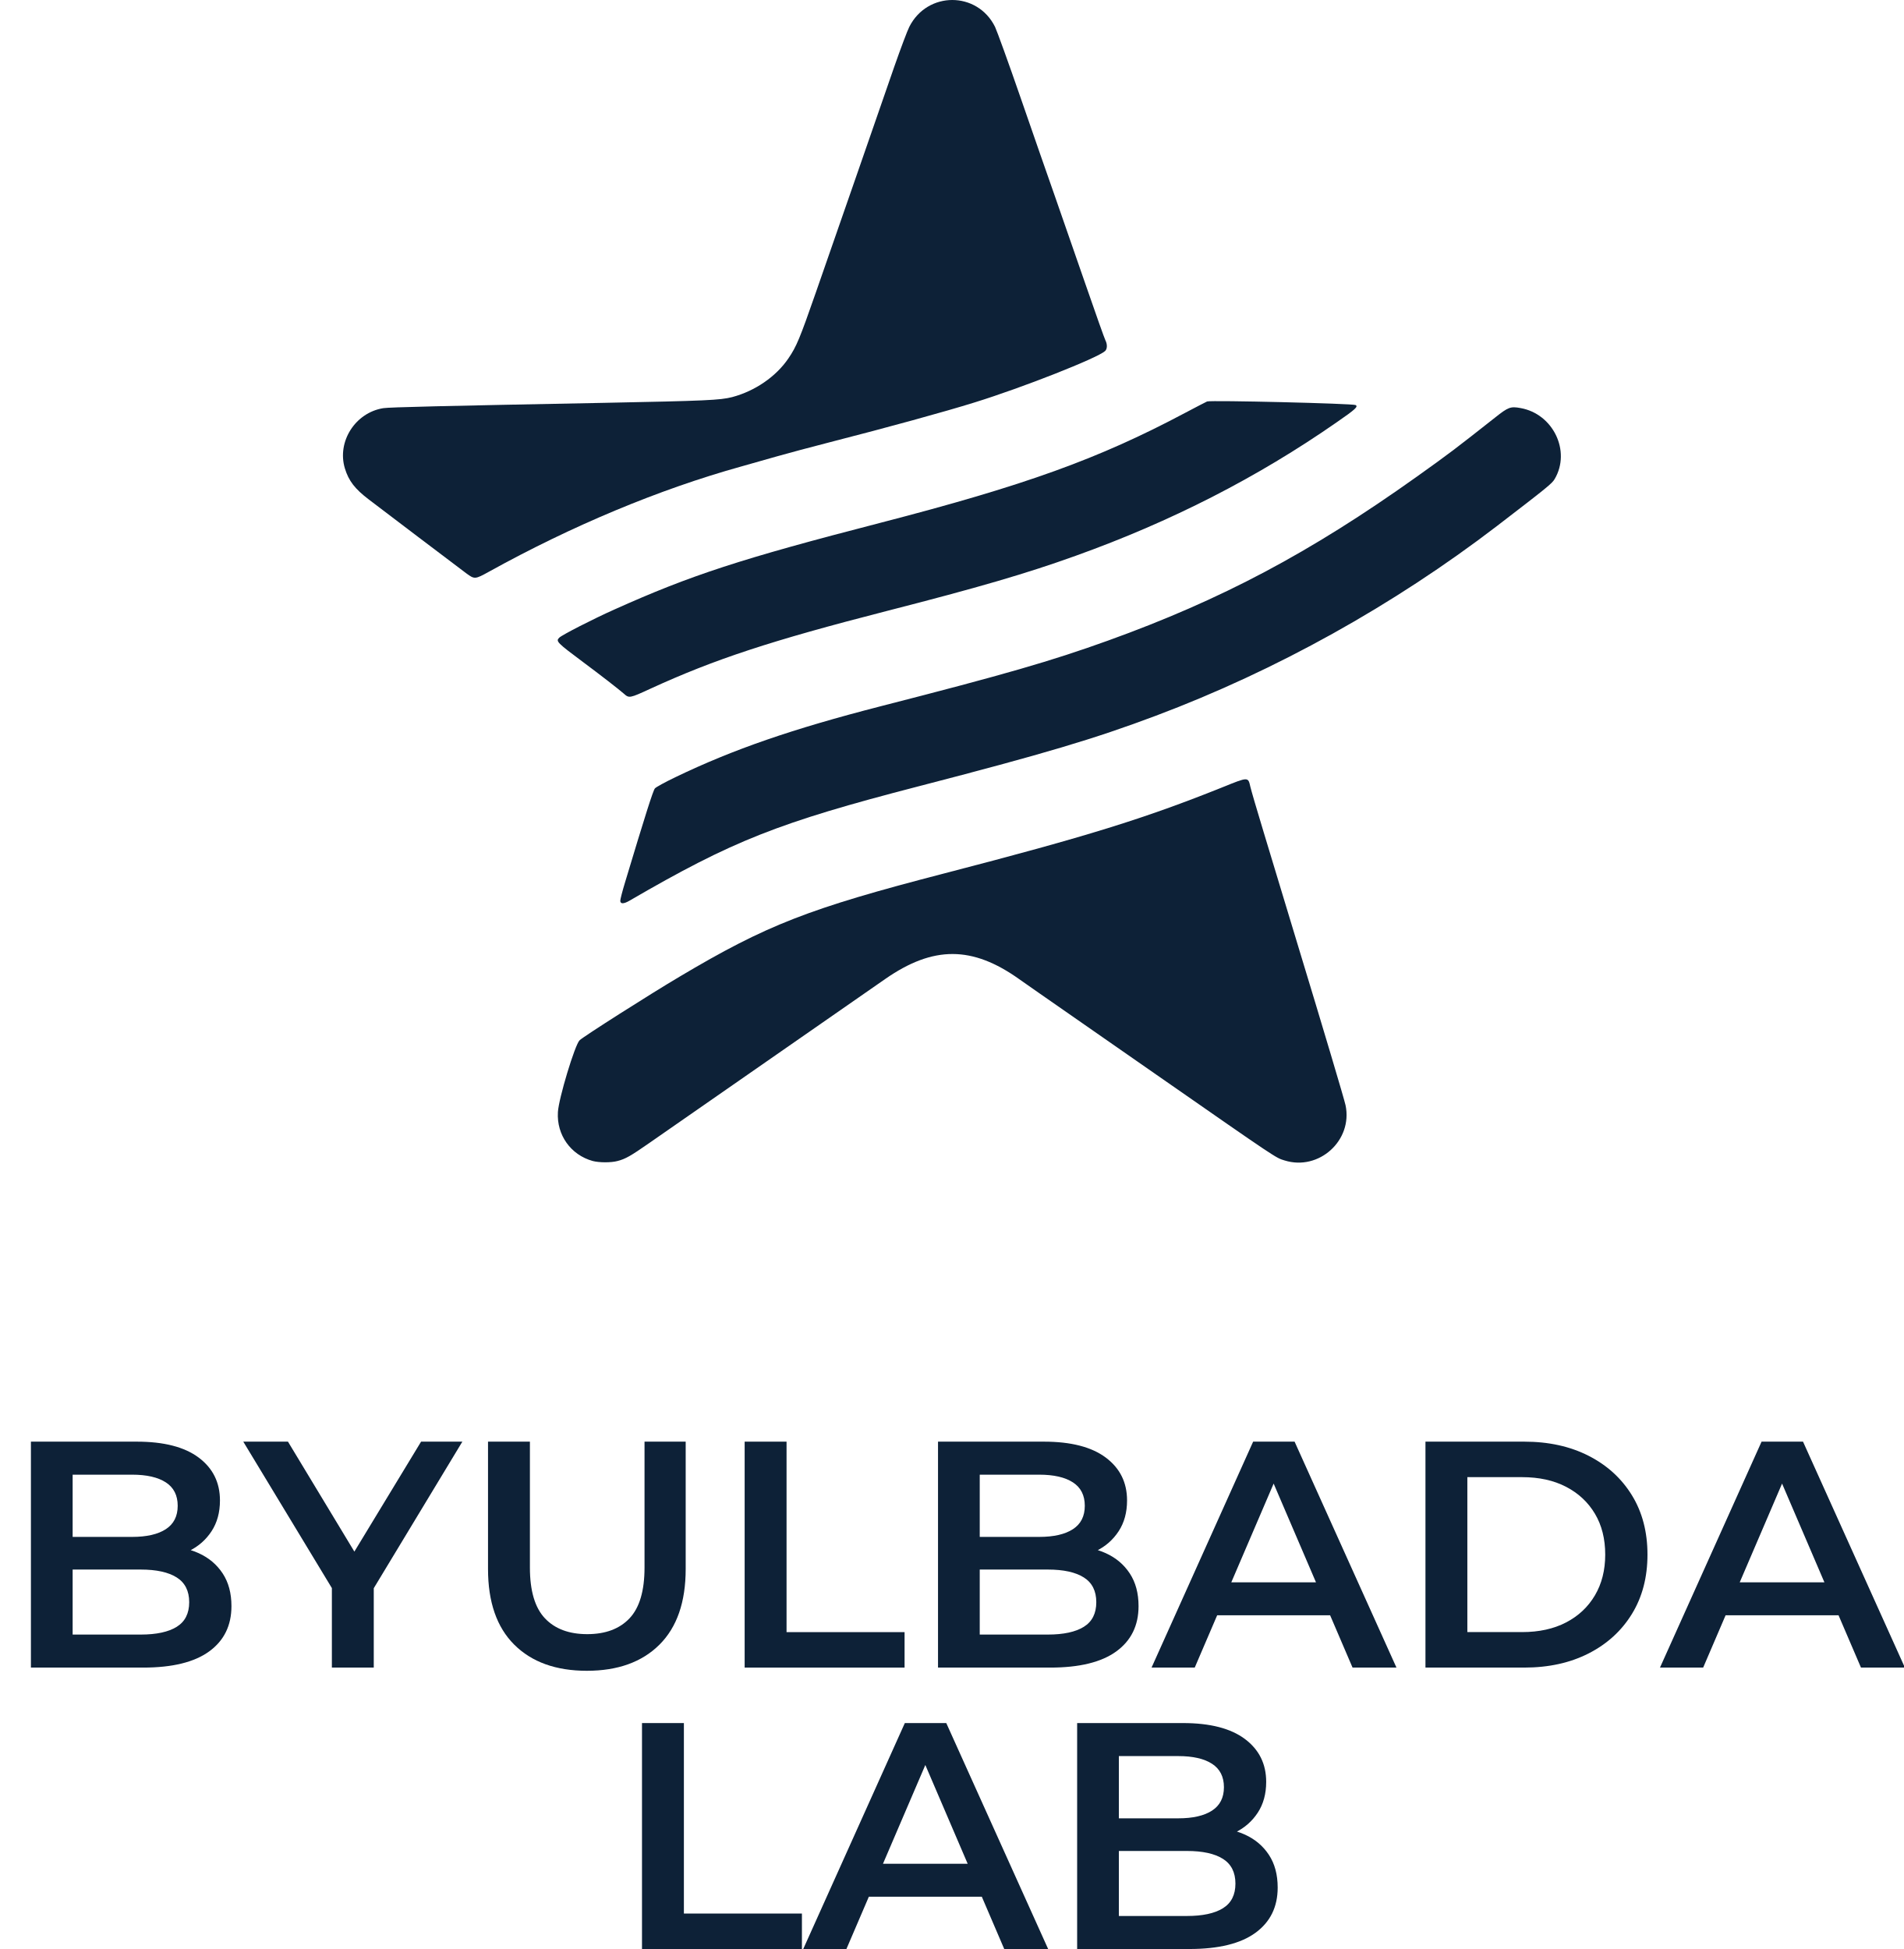
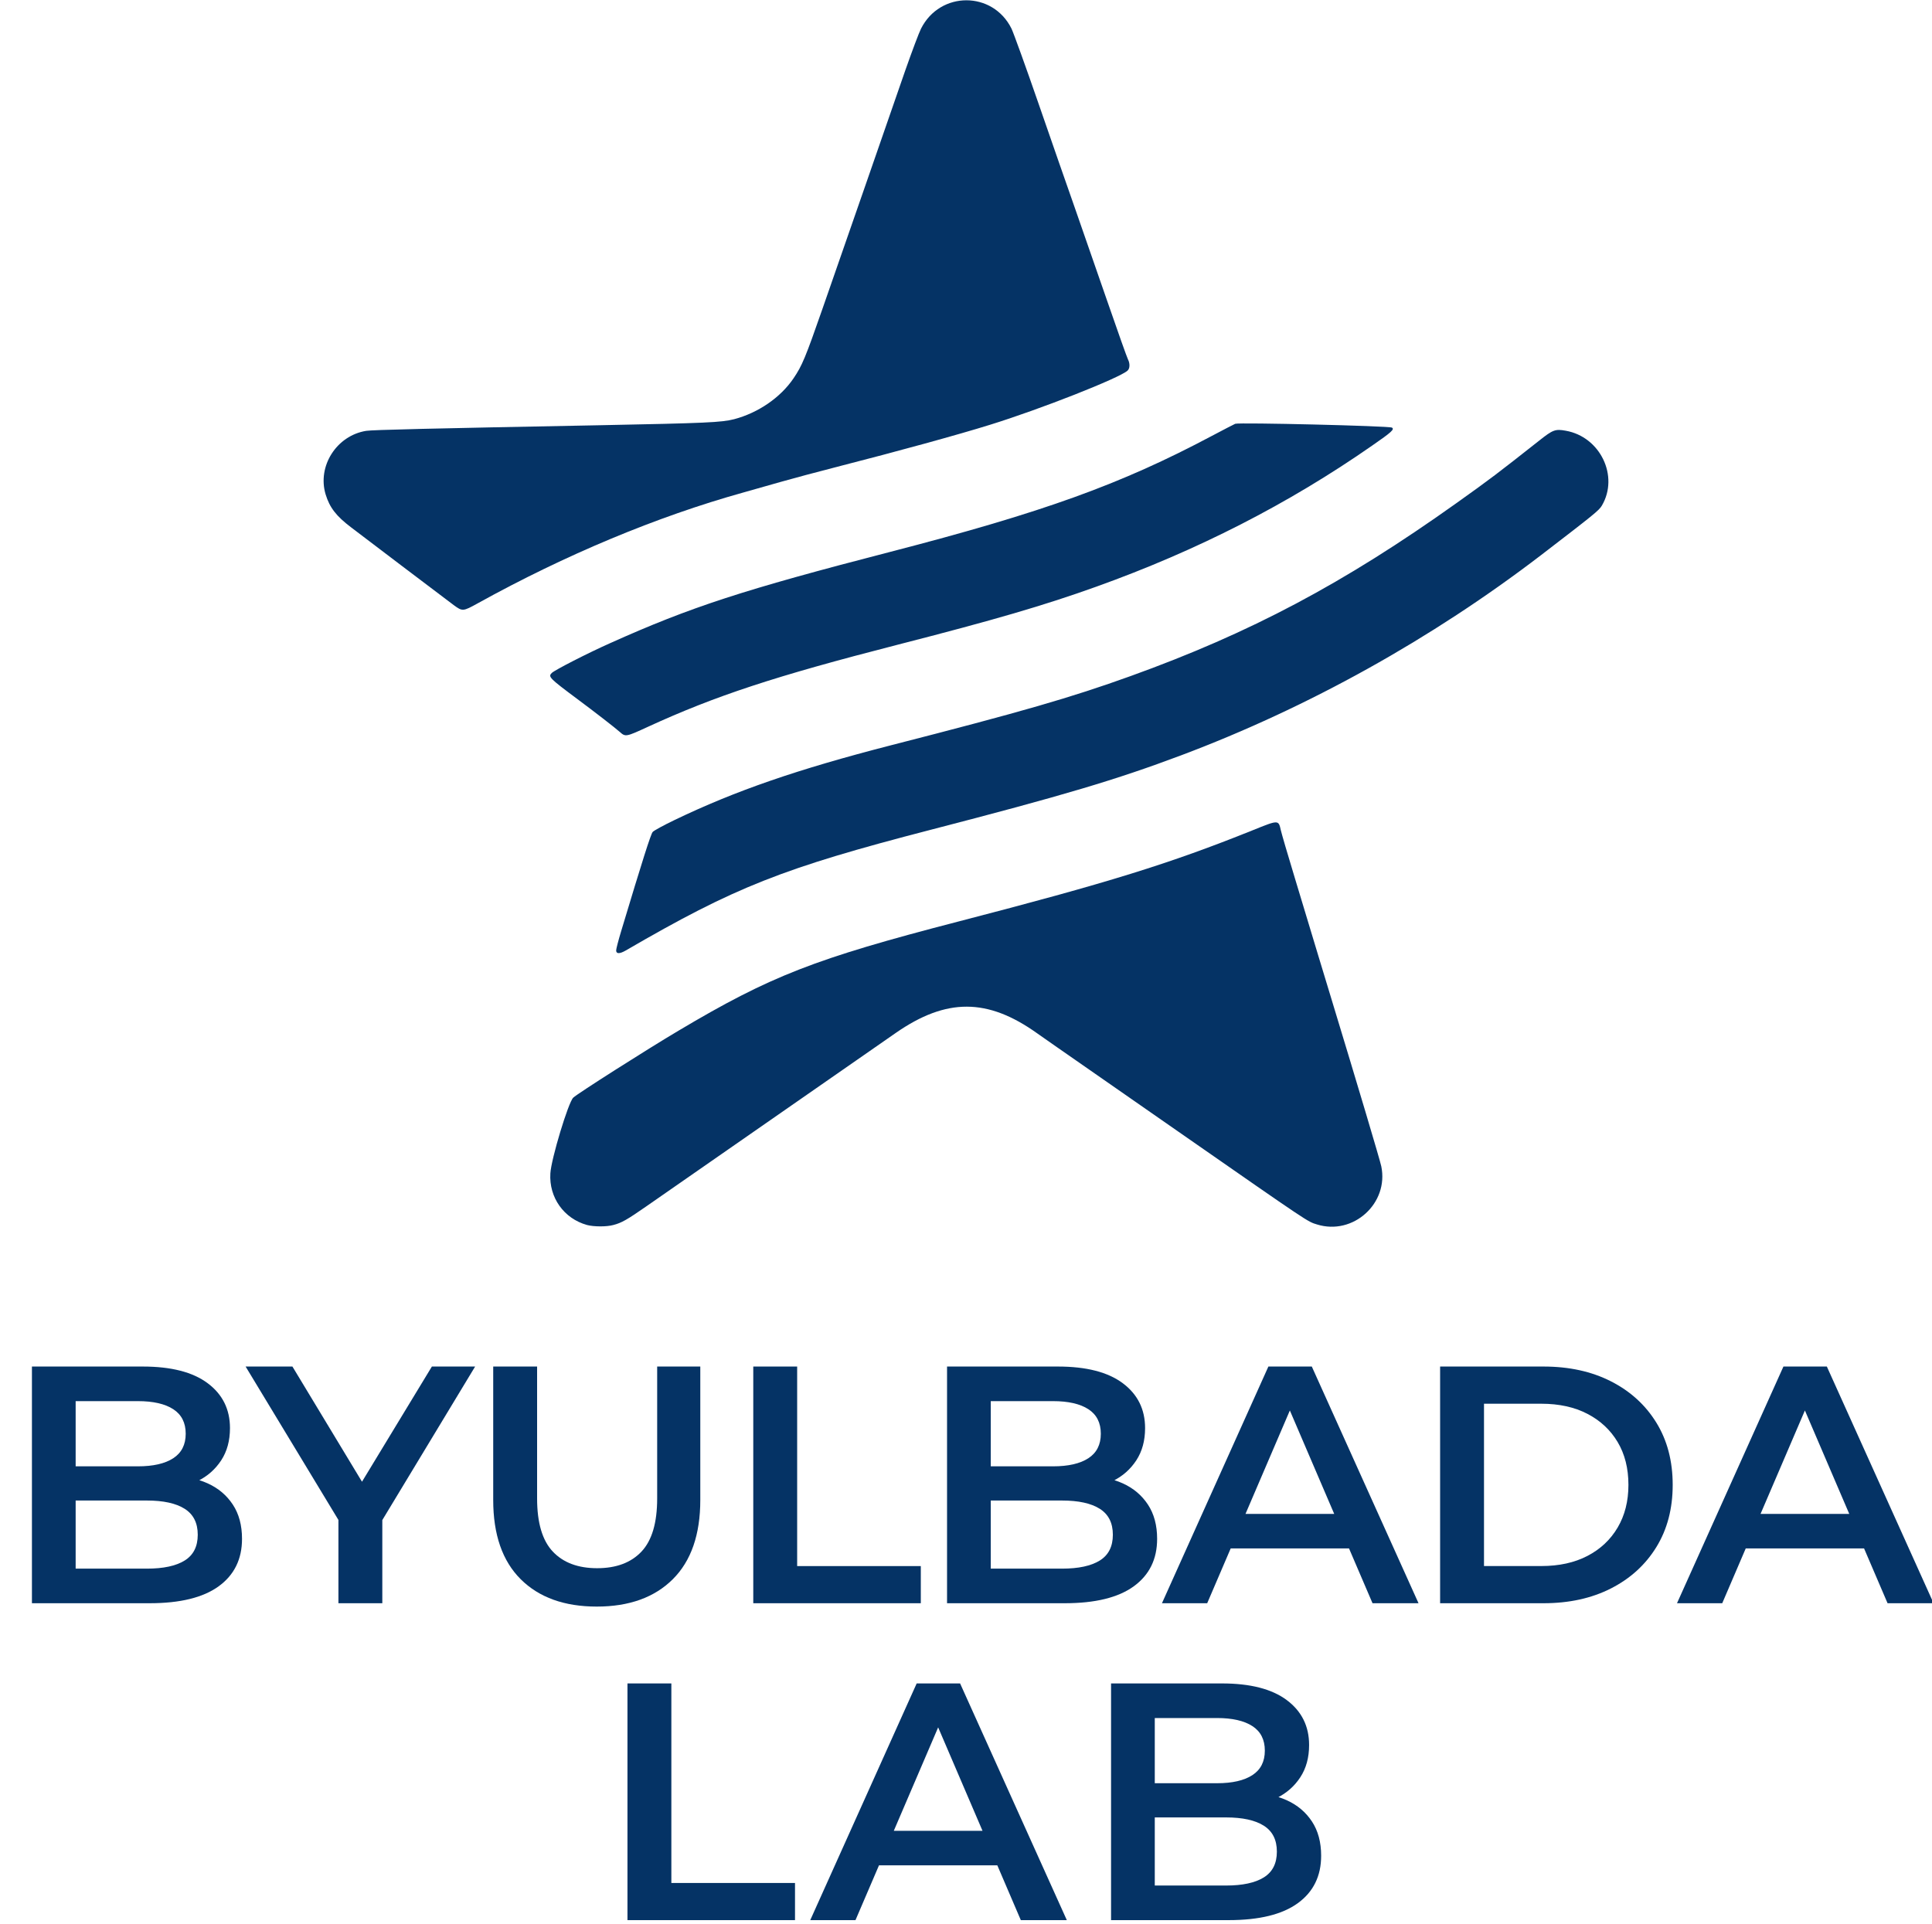
- <svg xmlns="http://www.w3.org/2000/svg" viewBox="0 0 754.56 772.90" width="755" height="773" role="img" aria-label="BYULBADA LAB">
-   <g transform="translate(92.0017,-31.946) scale(0.421313)">
-     <path d="M339.0,1168.6C318.4,1162.9 305.0,1144.1 306.3,1122.6C307.0,1109.8 322.3,1059.2 326.7,1055.0C330.4,1051.4 392.5,1011.9 420.5,995.3C502.9,946.3 542.3,931.0 670.0,897.9C804.3,863.1 858.7,846.2 932.6,816.5C956.1,807.0 955.9,807.0 958.0,816.4C958.6,819.1 964.2,838.4 970.6,859.4C988.1,917.3 997.6,948.9 1003.0,966.5C1026.5,1043.8 1046.4,1110.5 1047.6,1116.2C1054.5,1149.3 1022.5,1178.2 990.2,1168.1C981.7,1165.5 984.5,1167.4 870.0,1087.7C813.1,1048.1 762.9,1013.2 758.5,1010.1C754.1,1007.1 746.0,1001.4 740.5,997.5C696.3,966.0 659.6,965.9 614.5,997.2C602.8,1005.3 414.9,1136.0 392.0,1151.9C374.9,1163.8 369.9,1166.7 362.5,1168.6C356.4,1170.3 345.0,1170.2 339.0,1168.6ZM220.1,615.5C216.7,613.0 196.1,597.4 174.2,580.8C152.4,564.2 131.8,548.6 128.5,546.1C115.3,536.1 109.4,528.5 105.8,516.7C98.2,491.5 115.6,464.2 142.0,460.0C147.9,459.1 197.8,457.9 350.0,455.0C445.8,453.1 458.9,452.5 470.3,449.6C491.8,443.9 511.6,430.3 523.2,413.2C530.9,401.9 533.9,394.6 549.1,351.0C556.8,328.7 574.2,278.8 587.7,240.0C601.1,201.2 617.0,155.5 622.9,138.5C628.9,121.4 635.2,104.6 637.0,101.1C654.0,67.4 701.0,67.4 717.7,101.1C719.4,104.6 730.4,134.9 742.0,168.5C753.6,202.1 768.1,243.7 774.2,261.0C780.2,278.3 793.0,315.2 802.7,343.0C812.3,370.8 820.8,394.7 821.6,396.2C823.5,399.9 823.4,404.4 821.2,406.3C813.9,412.9 743.7,440.6 698.5,454.6C670.3,463.4 616.4,478.2 562.5,492.0C544.9,496.5 522.2,502.6 512.0,505.5C501.8,508.4 486.8,512.7 478.5,515.0C401.6,536.4 319.5,570.7 241.5,613.9C228.3,621.2 227.9,621.2 220.1,615.5Z" fill="#0D2137" />
-     <path d="M365.0,923.6C365.0,922.3 367.0,914.5 369.5,906.3C388.6,842.8 395.9,819.8 397.6,817.9C398.6,816.7 407.4,811.9 417.0,807.3C471.2,781.2 526.8,762.0 610.0,740.6C727.5,710.5 770.7,698.0 824.0,678.8C930.8,640.3 1014.0,596.2 1114.5,524.6C1145.5,502.5 1150.7,498.5 1188.5,468.7C1200.7,459.0 1202.9,458.2 1212.2,459.9C1242.9,465.3 1259.9,500.4 1244.4,526.7C1241.9,531.0 1237.4,534.6 1190.0,571.0C1092.7,645.5 982.4,706.9 869.1,749.5C811.1,771.3 764.1,785.3 645.5,816.0C513.5,850.2 470.9,867.1 373.5,923.7C368.1,926.8 365.0,926.8 365.0,923.6ZM368.3,728.7C363.5,724.5 346.1,711.0 330.5,699.4C305.3,680.6 304.1,679.4 307.6,676.0C310.3,673.4 339.3,658.5 359.5,649.5C431.4,617.2 478.3,601.9 609.5,568.0C746.3,532.6 815.2,507.7 896.3,464.6C906.9,459.0 916.3,454.1 917.3,453.7C920.8,452.4 1054.8,455.6 1057.1,457.1C1059.6,458.6 1056.9,461.1 1039.4,473.2C964.6,525.3 883.3,566.8 793.5,599.0C747.0,615.7 702.5,628.7 615.5,651.0C506.8,678.9 453.6,696.4 393.3,724.1C373.8,733.1 373.3,733.2 368.3,728.7Z" fill="#0D2137" />
+ <svg xmlns="http://www.w3.org/2000/svg" viewBox="0 0 731.26 728.04" width="731" height="728" role="img" aria-label="BYULBADA LAB">
+   <g transform="translate(78.3617,-32.1691) scale(0.424255)">
+     <path d="M339.0,1168.6C318.4,1162.9 305.0,1144.1 306.3,1122.6C307.0,1109.8 322.3,1059.2 326.7,1055.0C330.4,1051.4 392.5,1011.9 420.5,995.3C502.9,946.3 542.3,931.0 670.0,897.9C804.3,863.1 858.7,846.2 932.6,816.5C956.1,807.0 955.9,807.0 958.0,816.4C958.6,819.1 964.2,838.4 970.6,859.4C988.1,917.3 997.6,948.9 1003.0,966.5C1026.5,1043.8 1046.4,1110.5 1047.6,1116.2C1054.5,1149.3 1022.5,1178.2 990.2,1168.1C981.7,1165.5 984.5,1167.4 870.0,1087.7C813.1,1048.1 762.9,1013.2 758.5,1010.1C754.1,1007.1 746.0,1001.4 740.5,997.5C696.3,966.0 659.6,965.9 614.5,997.2C602.8,1005.3 414.9,1136.0 392.0,1151.9C374.9,1163.8 369.9,1166.7 362.5,1168.6C356.4,1170.3 345.0,1170.2 339.0,1168.6ZM220.1,615.5C216.7,613.0 196.1,597.4 174.2,580.8C152.4,564.2 131.8,548.6 128.5,546.1C115.3,536.1 109.4,528.5 105.8,516.7C98.2,491.5 115.6,464.2 142.0,460.0C147.9,459.1 197.8,457.9 350.0,455.0C445.8,453.1 458.9,452.5 470.3,449.6C491.8,443.9 511.6,430.3 523.2,413.2C530.9,401.9 533.9,394.6 549.1,351.0C556.8,328.7 574.2,278.8 587.7,240.0C601.1,201.2 617.0,155.5 622.9,138.5C628.9,121.4 635.2,104.6 637.0,101.1C654.0,67.4 701.0,67.4 717.7,101.1C719.4,104.6 730.4,134.9 742.0,168.5C753.6,202.1 768.1,243.7 774.2,261.0C780.2,278.3 793.0,315.2 802.7,343.0C812.3,370.8 820.8,394.7 821.6,396.2C823.5,399.9 823.4,404.4 821.2,406.3C813.9,412.9 743.7,440.6 698.5,454.6C670.3,463.4 616.4,478.2 562.5,492.0C544.9,496.5 522.2,502.6 512.0,505.5C501.8,508.4 486.8,512.7 478.5,515.0C401.6,536.4 319.5,570.7 241.5,613.9C228.3,621.2 227.9,621.2 220.1,615.5Z" fill="#053365" />
+     <path d="M365.0,923.6C365.0,922.3 367.0,914.5 369.5,906.3C388.6,842.8 395.9,819.8 397.6,817.9C398.6,816.7 407.4,811.9 417.0,807.3C471.2,781.2 526.8,762.0 610.0,740.6C727.5,710.5 770.7,698.0 824.0,678.8C930.8,640.3 1014.0,596.2 1114.5,524.6C1145.5,502.5 1150.7,498.5 1188.5,468.7C1200.7,459.0 1202.9,458.2 1212.2,459.9C1242.9,465.3 1259.9,500.4 1244.4,526.7C1241.9,531.0 1237.4,534.6 1190.0,571.0C1092.7,645.5 982.4,706.9 869.1,749.5C811.1,771.3 764.1,785.3 645.5,816.0C513.5,850.2 470.9,867.1 373.5,923.7C368.1,926.8 365.0,926.8 365.0,923.6ZM368.3,728.7C363.5,724.5 346.1,711.0 330.5,699.4C305.3,680.6 304.1,679.4 307.6,676.0C310.3,673.4 339.3,658.5 359.5,649.5C431.4,617.2 478.3,601.9 609.5,568.0C746.3,532.6 815.2,507.7 896.3,464.6C906.9,459.0 916.3,454.1 917.3,453.7C920.8,452.4 1054.8,455.6 1057.1,457.1C1059.6,458.6 1056.9,461.1 1039.4,473.2C964.6,525.3 883.3,566.8 793.5,599.0C747.0,615.7 702.5,628.7 615.5,651.0C506.8,678.9 453.6,696.4 393.3,724.1C373.8,733.1 373.3,733.2 368.3,728.7Z" fill="#053365" />
  </g>
-   <path d="M12.088 661.303V571.703H54.054Q70.162 571.703 78.604 578.017Q87.046 584.33 87.046 595.016Q87.046 602.134 83.715 607.223Q80.385 612.312 74.833 615.05Q69.281 617.788 62.686 617.788L65.023 613.216Q72.621 613.216 78.621 615.937Q84.621 618.658 88.113 623.948Q91.604 629.237 91.604 636.934Q91.604 648.47 82.776 654.887Q73.948 661.303 56.614 661.303ZM28.633 648.208H55.614Q64.952 648.208 69.9 645.134Q74.848 642.06 74.848 635.372Q74.848 628.684 69.9 625.555Q64.952 622.425 55.614 622.425H27.366V609.479H52.186Q60.873 609.479 65.581 606.413Q70.29 603.348 70.29 597.139Q70.29 590.913 65.581 587.856Q60.873 584.799 52.186 584.799H28.633Z" fill="#0D2137" />
-   <path d="M131.422 661.303V625.908L135.213 636.043L96.292 571.703H114.01L145.32 623.55H135.341L166.795 571.703H183.162L144.275 636.043L148.033 625.908V661.303Z" fill="#0D2137" />
-   <path d="M232.526 662.571Q214.147 662.571 203.742 652.215Q193.336 641.859 193.336 622.209V571.703H209.948V621.648Q209.948 635.454 215.889 641.748Q221.83 648.042 232.671 648.042Q243.529 648.042 249.462 641.748Q255.394 635.454 255.394 621.648V571.703H271.716V622.209Q271.716 641.859 261.311 652.215Q250.905 662.571 232.526 662.571Z" fill="#0D2137" />
-   <path d="M295.096 661.303V571.703H311.708V647.241H358.508V661.303Z" fill="#0D2137" />
-   <path d="M371.768 661.303V571.703H413.734Q429.842 571.703 438.284 578.017Q446.726 584.33 446.726 595.016Q446.726 602.134 443.395 607.223Q440.065 612.312 434.513 615.05Q428.961 617.788 422.366 617.788L424.703 613.216Q432.301 613.216 438.301 615.937Q444.301 618.658 447.793 623.948Q451.284 629.237 451.284 636.934Q451.284 648.47 442.456 654.887Q433.628 661.303 416.294 661.303ZM388.313 648.208H415.294Q424.632 648.208 429.58 645.134Q434.528 642.06 434.528 635.372Q434.528 628.684 429.58 625.555Q424.632 622.425 415.294 622.425H387.046V609.479H411.866Q420.553 609.479 425.261 606.413Q429.97 603.348 429.97 597.139Q429.97 590.913 425.261 587.856Q420.553 584.799 411.866 584.799H388.313Z" fill="#0D2137" />
-   <path d="M456.439 661.303 496.722 571.703H513.155L553.549 661.303H536.137L501.525 580.578H508.174L473.562 661.303ZM475.054 640.561 479.502 627.494H527.851L532.41 640.561Z" fill="#0D2137" />
-   <path d="M565.048 661.303V571.703H604.193Q618.723 571.703 629.725 577.31Q640.727 582.918 646.904 592.957Q653.081 602.997 653.081 616.503Q653.081 629.993 646.904 640.041Q640.727 650.089 629.725 655.696Q618.723 661.303 604.193 661.303ZM581.66 647.224H603.359Q613.437 647.224 620.8 643.399Q628.163 639.574 632.244 632.657Q636.326 625.739 636.326 616.503Q636.326 607.139 632.244 600.286Q628.163 593.432 620.8 589.607Q613.437 585.782 603.359 585.782H581.66Z" fill="#0D2137" />
-   <path d="M658.039 661.303 698.322 571.703H714.755L755.149 661.303H737.737L703.125 580.578H709.774L675.162 661.303ZM676.654 640.561 681.102 627.494H729.451L734.01 640.561Z" fill="#0D2137" />
-   <path d="M254.392 772.903V683.303H271.004V758.841H317.804V772.903Z" fill="#0D2137" />
-   <path d="M318.327 772.903 358.61 683.303H375.043L415.437 772.903H398.025L363.413 692.178H370.062L335.45 772.903ZM336.942 752.161 341.39 739.094H389.739L394.298 752.161Z" fill="#0D2137" />
-   <path d="M426.936 772.903V683.303H468.902Q485.01 683.303 493.452 689.617Q501.894 695.93 501.894 706.616Q501.894 713.734 498.563 718.823Q495.233 723.912 489.681 726.65Q484.129 729.388 477.534 729.388L479.871 724.816Q487.469 724.816 493.469 727.537Q499.469 730.258 502.961 735.548Q506.452 740.837 506.452 748.534Q506.452 760.07 497.624 766.487Q488.796 772.903 471.462 772.903ZM443.481 759.808H470.462Q479.8 759.808 484.748 756.734Q489.696 753.66 489.696 746.972Q489.696 740.284 484.748 737.155Q479.8 734.025 470.462 734.025H442.214V721.079H467.034Q475.721 721.079 480.429 718.013Q485.138 714.948 485.138 708.739Q485.138 702.513 480.429 699.456Q475.721 696.399 467.034 696.399H443.481Z" fill="#0D2137" />
+   <path d="M12.088 606.797V517.197H54.054Q70.162 517.197 78.604 523.511Q87.046 529.824 87.046 540.51Q87.046 547.628 83.715 552.717Q80.385 557.806 74.833 560.544Q69.281 563.282 62.686 563.282L65.023 558.71Q72.621 558.71 78.621 561.431Q84.621 564.152 88.113 569.442Q91.604 574.731 91.604 582.428Q91.604 593.964 82.776 600.381Q73.948 606.797 56.614 606.797ZM28.633 593.702H55.614Q64.952 593.702 69.9 590.628Q74.848 587.554 74.848 580.866Q74.848 574.178 69.9 571.049Q64.952 567.919 55.614 567.919H27.366V554.973H52.186Q60.873 554.973 65.581 551.907Q70.29 548.842 70.29 542.633Q70.29 536.407 65.581 533.35Q60.873 530.293 52.186 530.293H28.633Z" fill="#053365" />
+   <path d="M128.094 606.797V571.402L131.885 581.537L92.964 517.197H110.682L141.992 569.044H132.013L163.467 517.197H179.834L140.947 581.537L144.705 571.402V606.797Z" fill="#053365" />
+   <path d="M225.87 608.065Q207.491 608.065 197.086 597.709Q186.68 587.353 186.68 567.703V517.197H203.292V567.142Q203.292 580.948 209.233 587.242Q215.174 593.536 226.015 593.536Q236.873 593.536 242.806 587.242Q248.738 580.948 248.738 567.142V517.197H265.06V567.703Q265.06 587.353 254.655 597.709Q244.249 608.065 225.87 608.065Z" fill="#053365" />
+   <path d="M285.112 606.797V517.197H301.724V592.735H348.524V606.797Z" fill="#053365" />
+   <path d="M358.456 606.797V517.197H400.422Q416.53 517.197 424.972 523.511Q433.414 529.824 433.414 540.51Q433.414 547.628 430.083 552.717Q426.753 557.806 421.201 560.544Q415.649 563.282 409.054 563.282L411.391 558.71Q418.989 558.71 424.989 561.431Q430.989 564.152 434.481 569.442Q437.972 574.731 437.972 582.428Q437.972 593.964 429.144 600.381Q420.316 606.797 402.982 606.797ZM375.001 593.702H401.982Q411.32 593.702 416.268 590.628Q421.216 587.554 421.216 580.866Q421.216 574.178 416.268 571.049Q411.32 567.919 401.982 567.919H373.734V554.973H398.554Q407.241 554.973 411.949 551.907Q416.658 548.842 416.658 542.633Q416.658 536.407 411.949 533.35Q407.241 530.293 398.554 530.293H375.001Z" fill="#053365" />
+   <path d="M439.799 606.797 480.082 517.197H496.515L536.909 606.797H519.497L484.885 526.072H491.534L456.922 606.797ZM458.414 586.055 462.862 572.988H511.211L515.77 586.055Z" fill="#053365" />
+   <path d="M545.08 606.797V517.197H584.225Q598.755 517.197 609.757 522.804Q620.759 528.412 626.936 538.451Q633.113 548.491 633.113 561.997Q633.113 575.487 626.936 585.535Q620.759 595.583 609.757 601.19Q598.755 606.797 584.225 606.797ZM561.692 592.718H583.391Q593.469 592.718 600.832 588.893Q608.195 585.068 612.276 578.151Q616.358 571.233 616.358 561.997Q616.358 552.633 612.276 545.78Q608.195 538.926 600.832 535.101Q593.469 531.276 583.391 531.276H561.692Z" fill="#053365" />
+   <path d="M634.743 606.797 675.026 517.197H691.459L731.853 606.797H714.441L679.829 526.072H686.478L651.866 606.797ZM653.358 586.055 657.806 572.988H706.155L710.714 586.055Z" fill="#053365" />
+   <path d="M237.496 726.759V637.159H254.108V712.697H300.908V726.759Z" fill="#053365" />
+   <path d="M306.679 726.759 346.962 637.159H363.395L403.789 726.759H386.377L351.765 646.034H358.414L323.802 726.759ZM325.294 706.016 329.742 692.949H378.091L382.65 706.016Z" fill="#053365" />
+   <path d="M420.536 726.759V637.159H462.502Q478.61 637.159 487.052 643.472Q495.494 649.786 495.494 660.471Q495.494 667.59 492.163 672.679Q488.833 677.768 483.281 680.506Q477.729 683.243 471.134 683.243L473.471 678.672Q481.069 678.672 487.069 681.393Q493.069 684.114 496.561 689.403Q500.052 694.693 500.052 702.389Q500.052 713.926 491.224 720.342Q482.396 726.759 465.062 726.759ZM437.081 713.663H464.062Q473.4 713.663 478.348 710.59Q483.296 707.516 483.296 700.828Q483.296 694.14 478.348 691.01Q473.4 687.881 464.062 687.881H435.814V674.934H460.634Q469.321 674.934 474.029 671.869Q478.738 668.804 478.738 662.594Q478.738 656.369 474.029 653.312Q469.321 650.255 460.634 650.255H437.081Z" fill="#053365" />
</svg>
